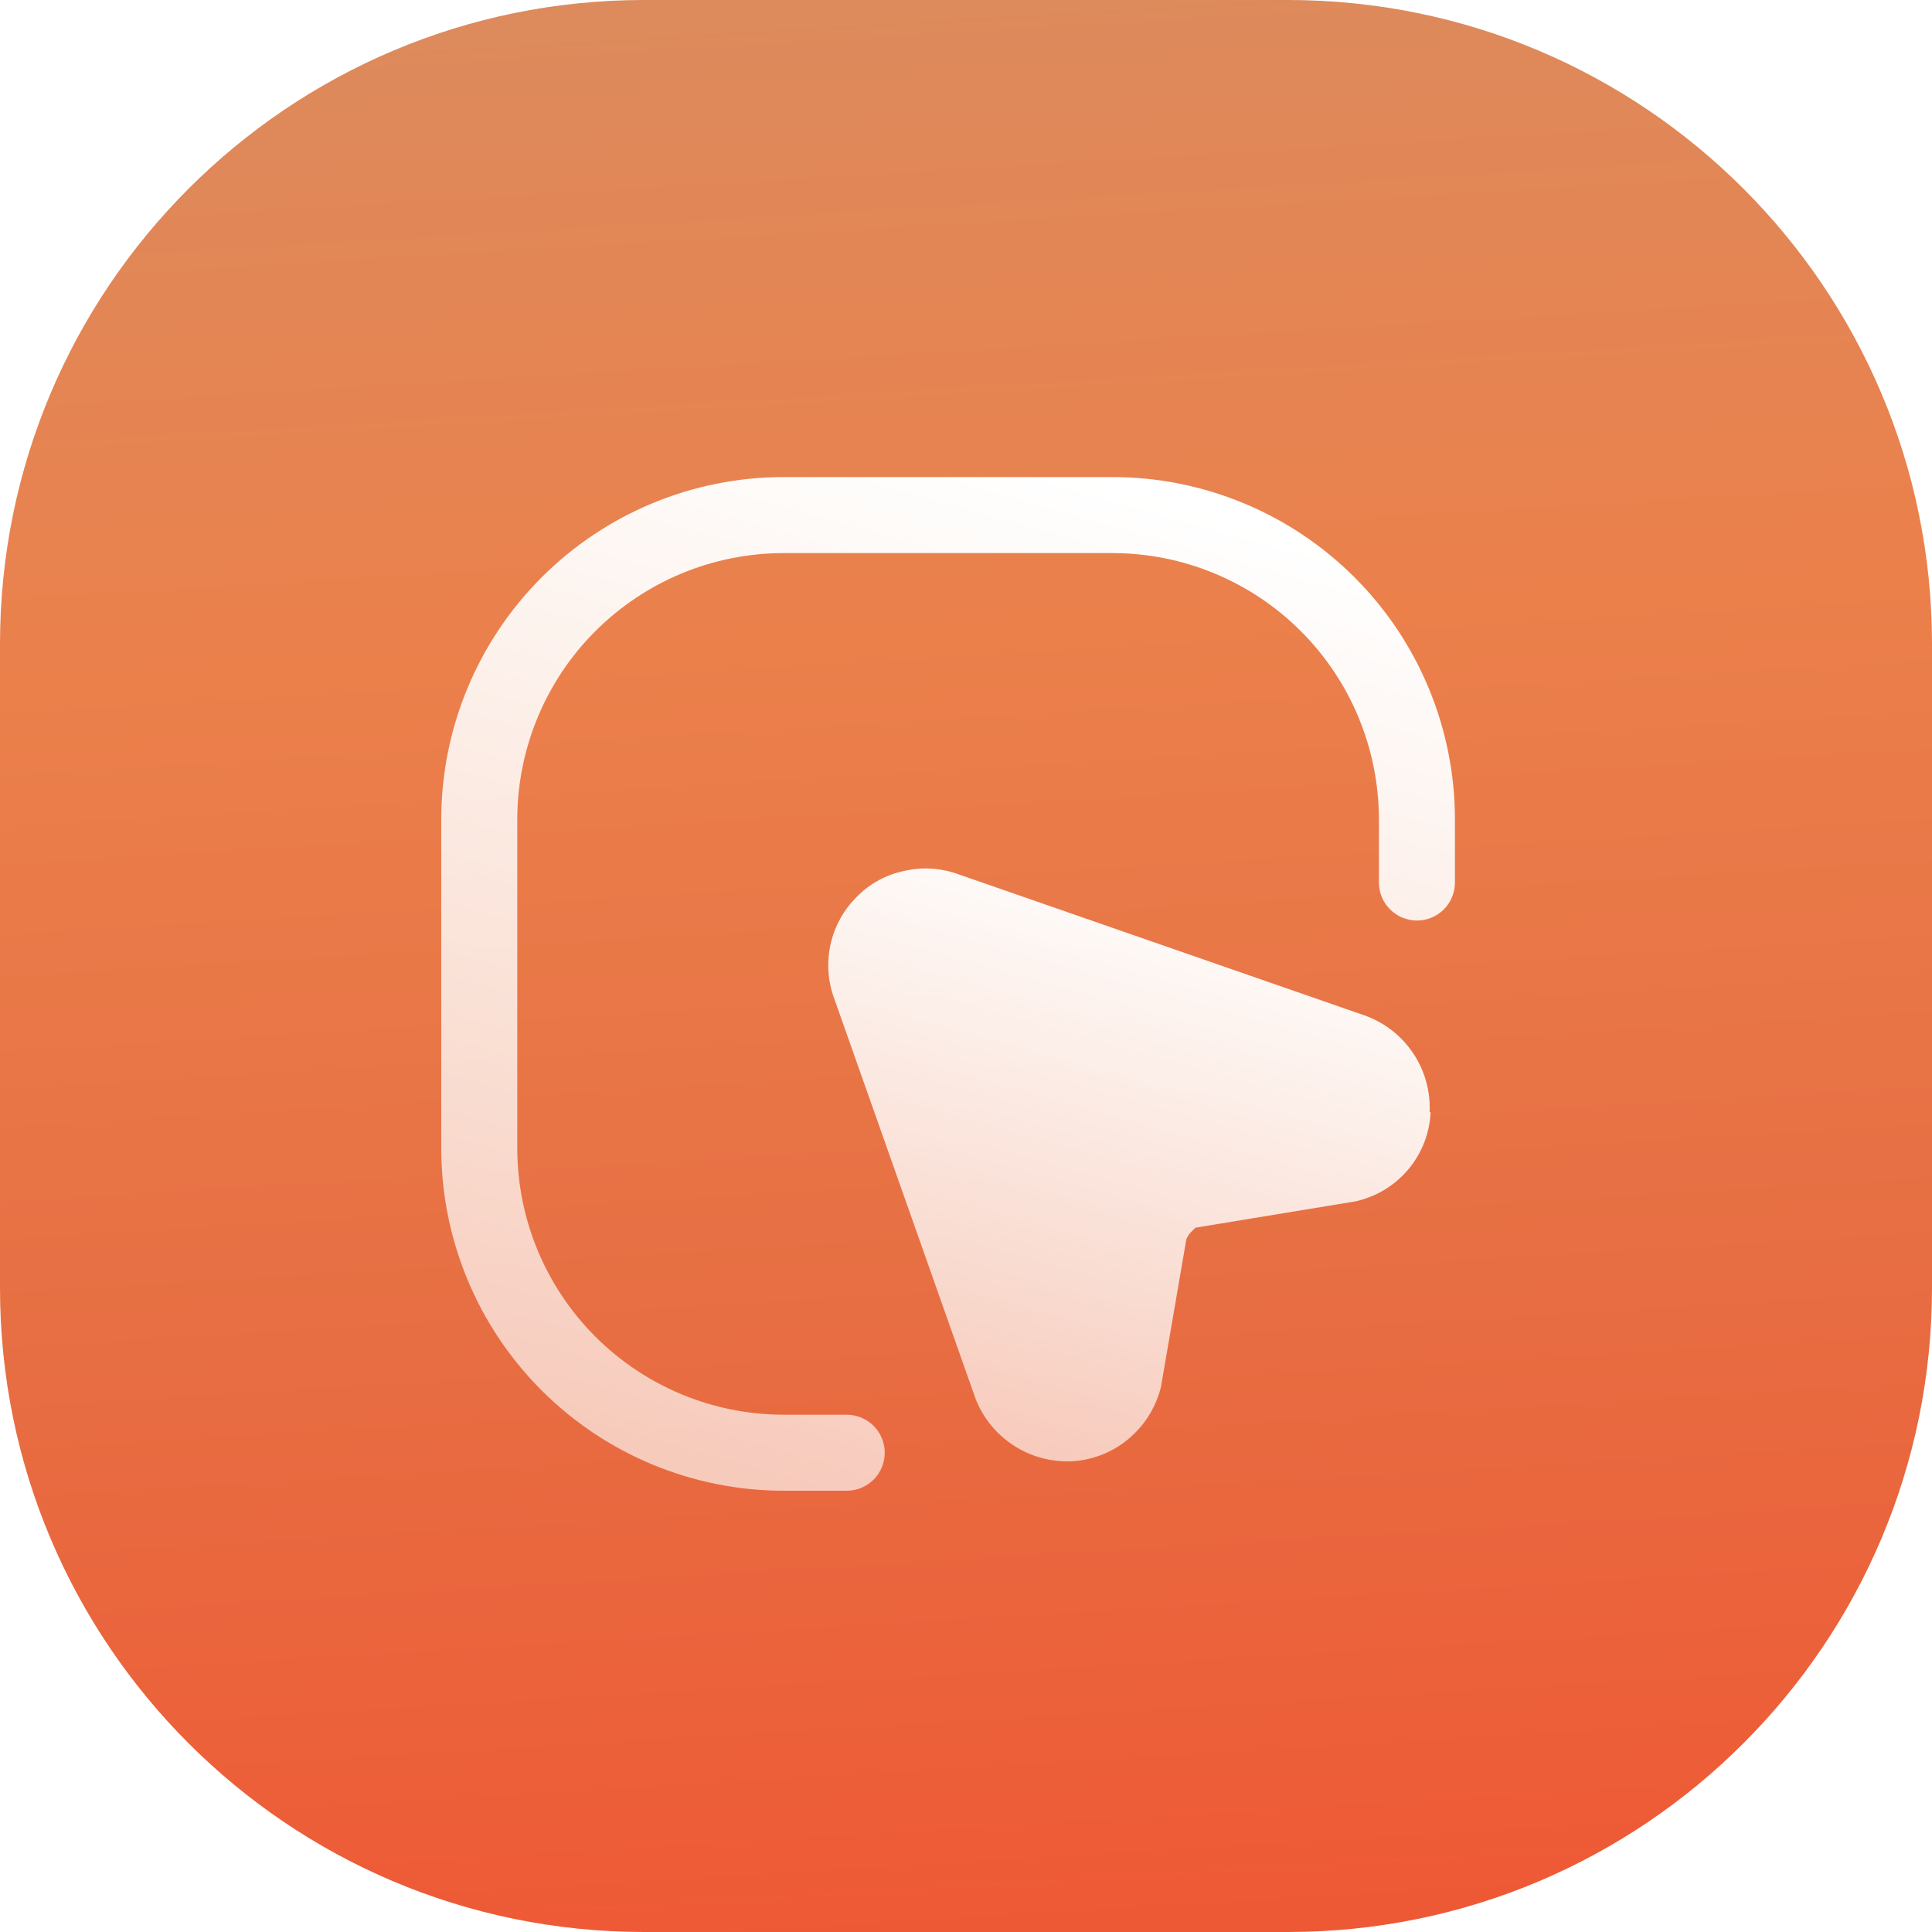
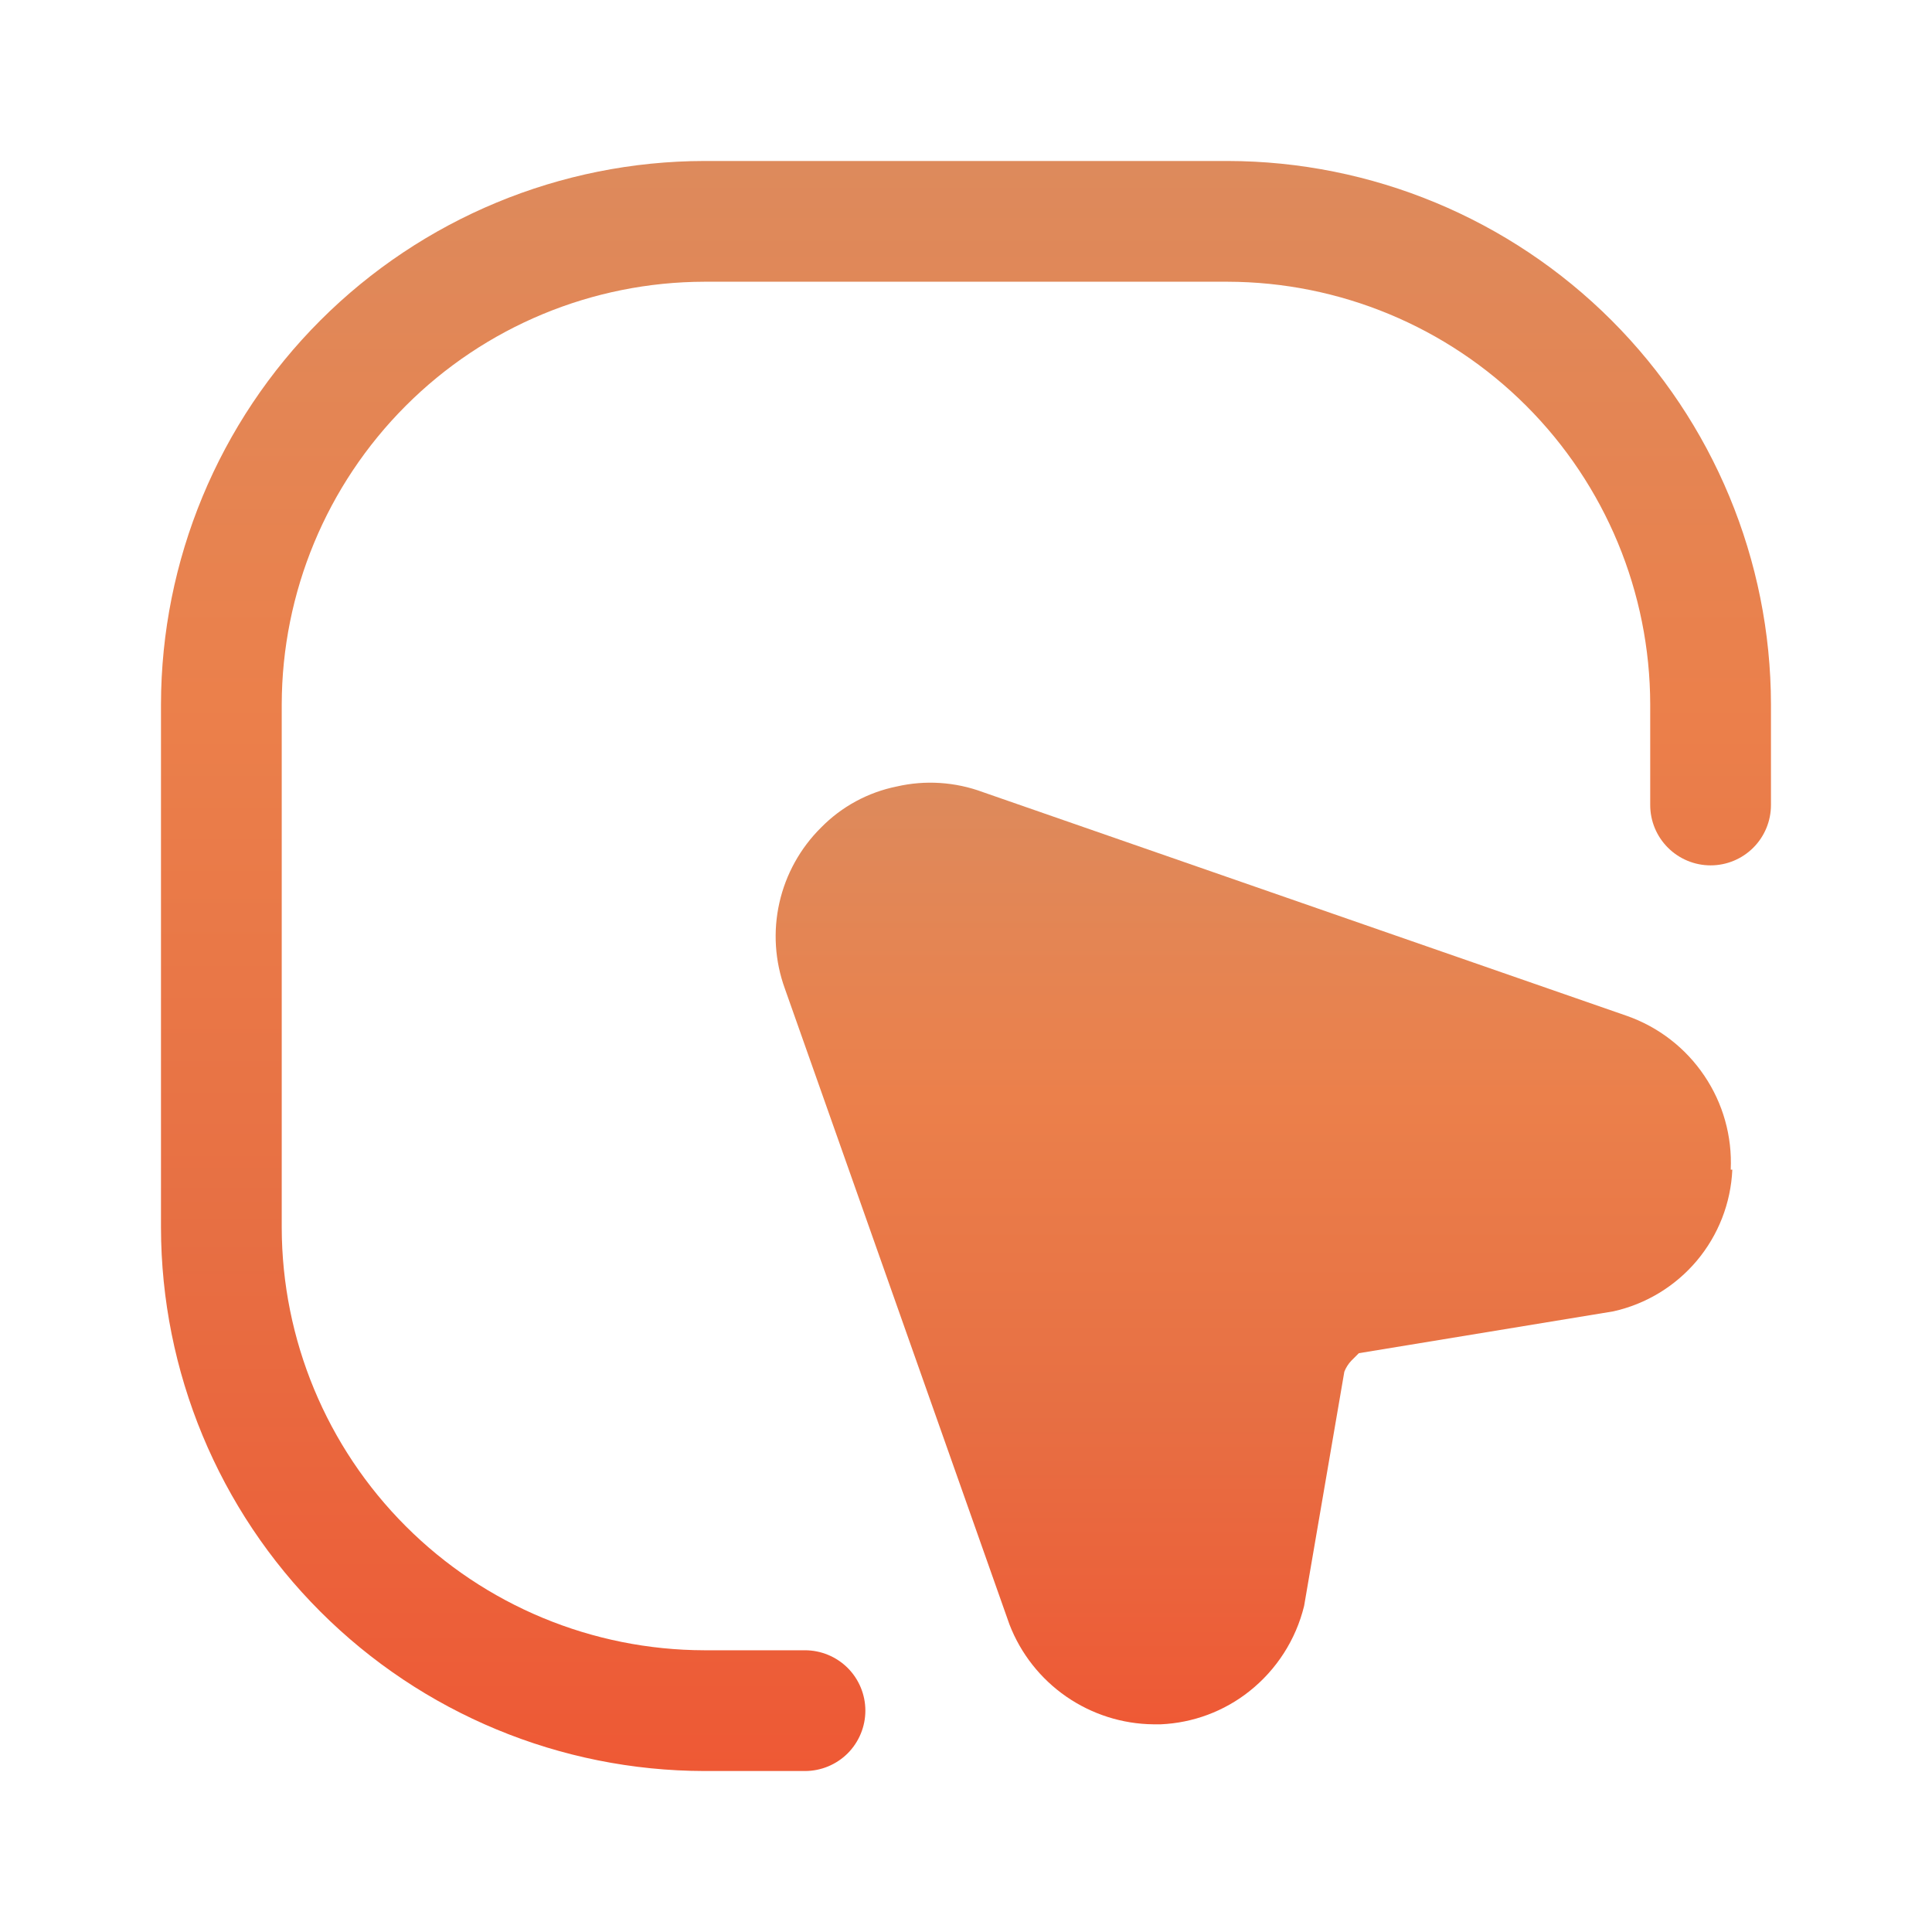
- <svg xmlns="http://www.w3.org/2000/svg" width="54" height="54" viewBox="0 0 54 54" fill="none">
-   <rect width="54" height="54" rx="18" fill="url(#paint0_linear_323_965)" />
-   <path d="M23.666 41.667H21.895C19.36 41.663 16.93 40.654 15.138 38.862C13.345 37.069 12.337 34.639 12.333 32.104V22.896C12.337 20.361 13.345 17.931 15.138 16.138C16.93 14.346 19.36 13.337 21.895 13.334H31.104C33.639 13.337 36.069 14.346 37.861 16.138C39.654 17.931 40.663 20.361 40.666 22.896V24.667C40.666 24.949 40.554 25.219 40.355 25.418C40.156 25.617 39.886 25.729 39.604 25.729C39.322 25.729 39.052 25.617 38.853 25.418C38.653 25.219 38.541 24.949 38.541 24.667V22.896C38.538 20.925 37.753 19.035 36.359 17.641C34.965 16.247 33.075 15.462 31.104 15.459H21.895C19.924 15.462 18.035 16.247 16.64 17.641C15.246 19.035 14.462 20.925 14.458 22.896V32.104C14.462 34.076 15.246 35.965 16.64 37.359C18.035 38.753 19.924 39.538 21.895 39.542H23.666C23.948 39.542 24.218 39.654 24.418 39.853C24.617 40.052 24.729 40.323 24.729 40.604C24.729 40.886 24.617 41.156 24.418 41.356C24.218 41.555 23.948 41.667 23.666 41.667Z" fill="url(#paint1_linear_323_965)" />
-   <path d="M39.986 31.084C39.96 31.673 39.74 32.236 39.361 32.687C38.982 33.137 38.465 33.45 37.89 33.578L33.413 34.314C33.413 34.314 33.413 34.314 33.285 34.442C33.23 34.499 33.187 34.566 33.158 34.64L32.45 38.763C32.304 39.356 31.965 39.885 31.486 40.264C31.041 40.617 30.496 40.82 29.928 40.845H29.8C29.251 40.84 28.715 40.669 28.263 40.356C27.811 40.043 27.463 39.601 27.265 39.089L23.312 27.897C23.136 27.413 23.103 26.889 23.216 26.387C23.329 25.885 23.584 25.425 23.95 25.064C24.311 24.695 24.775 24.443 25.281 24.341C25.785 24.225 26.312 24.26 26.797 24.44L38.13 28.378C38.686 28.573 39.163 28.941 39.492 29.429C39.822 29.916 39.985 30.497 39.958 31.084H39.986Z" fill="url(#paint2_linear_323_965)" />
+ <svg xmlns="http://www.w3.org/2000/svg" width="34" height="34" viewBox="0 0 34 34" fill="none">
+   <path d="M14.166 31.167H12.396C9.861 31.163 7.43 30.154 5.638 28.362C3.845 26.57 2.837 24.139 2.833 21.604V12.396C2.837 9.861 3.845 7.431 5.638 5.638C7.43 3.846 9.861 2.837 12.396 2.833H21.604C24.139 2.837 26.569 3.846 28.361 5.638C30.154 7.431 31.163 9.861 31.166 12.396V14.167C31.166 14.449 31.054 14.719 30.855 14.918C30.656 15.117 30.386 15.229 30.104 15.229C29.822 15.229 29.552 15.117 29.353 14.918C29.153 14.719 29.041 14.449 29.041 14.167V12.396C29.038 10.425 28.253 8.535 26.859 7.141C25.465 5.747 23.575 4.962 21.604 4.958H12.396C10.424 4.962 8.534 5.747 7.141 7.141C5.747 8.535 4.962 10.425 4.958 12.396V21.604C4.962 23.576 5.747 25.465 7.141 26.859C8.534 28.253 10.424 29.038 12.396 29.042H14.166C14.448 29.042 14.718 29.154 14.918 29.353C15.117 29.552 15.229 29.823 15.229 30.104C15.229 30.386 15.117 30.656 14.918 30.856C14.718 31.055 14.448 31.167 14.166 31.167Z" fill="url(#paint0_linear_341_1048)" />
+   <path d="M30.486 20.584C30.46 21.173 30.24 21.736 29.861 22.187C29.482 22.637 28.965 22.951 28.39 23.078L23.913 23.814C23.913 23.814 23.913 23.814 23.785 23.942C23.73 23.999 23.687 24.066 23.658 24.14L22.95 28.263C22.805 28.856 22.465 29.385 21.986 29.764C21.541 30.117 20.996 30.32 20.428 30.345H20.3C19.751 30.34 19.215 30.169 18.763 29.856C18.311 29.543 17.963 29.101 17.765 28.588L13.812 17.397C13.636 16.913 13.603 16.389 13.716 15.887C13.829 15.385 14.084 14.925 14.45 14.563C14.811 14.195 15.275 13.943 15.781 13.841C16.285 13.725 16.812 13.76 17.297 13.94L28.631 17.878C29.186 18.073 29.663 18.441 29.992 18.929C30.322 19.416 30.485 19.997 30.458 20.584H30.486Z" fill="url(#paint1_linear_341_1048)" />
  <defs>
-     <linearGradient id="paint0_linear_323_965" x1="26.787" y1="7.00904e-08" x2="30.013" y2="53.832" gradientUnits="userSpaceOnUse">
+     <linearGradient id="paint0_linear_341_1048" x1="17" y1="2.833" x2="17" y2="31.167" gradientUnits="userSpaceOnUse">
      <stop stop-color="#DD8A5C" />
-       <stop offset="0.33" stop-color="#EB804B" />
-       <stop offset="0.66" stop-color="#E76F43" />
+       <stop offset="0.333" stop-color="#EB804B" />
+       <stop offset="0.667" stop-color="#E76F43" />
      <stop offset="1" stop-color="#EE5935" />
    </linearGradient>
-     <linearGradient id="paint1_linear_323_965" x1="30.502" y1="13.334" x2="22.497" y2="41.667" gradientUnits="userSpaceOnUse">
-       <stop stop-color="white" />
-       <stop offset="1" stop-color="white" stop-opacity="0.65" />
-     </linearGradient>
-     <linearGradient id="paint2_linear_323_965" x1="33.947" y1="24.274" x2="29.328" y2="40.883" gradientUnits="userSpaceOnUse">
-       <stop stop-color="white" />
-       <stop offset="1" stop-color="white" stop-opacity="0.65" />
+     <linearGradient id="paint1_linear_341_1048" x1="22.068" y1="13.774" x2="22.068" y2="30.345" gradientUnits="userSpaceOnUse">
+       <stop stop-color="#DD8A5C" />
+       <stop offset="0.333" stop-color="#EB804B" />
+       <stop offset="0.667" stop-color="#E76F43" />
+       <stop offset="1" stop-color="#EE5935" />
    </linearGradient>
  </defs>
</svg>
